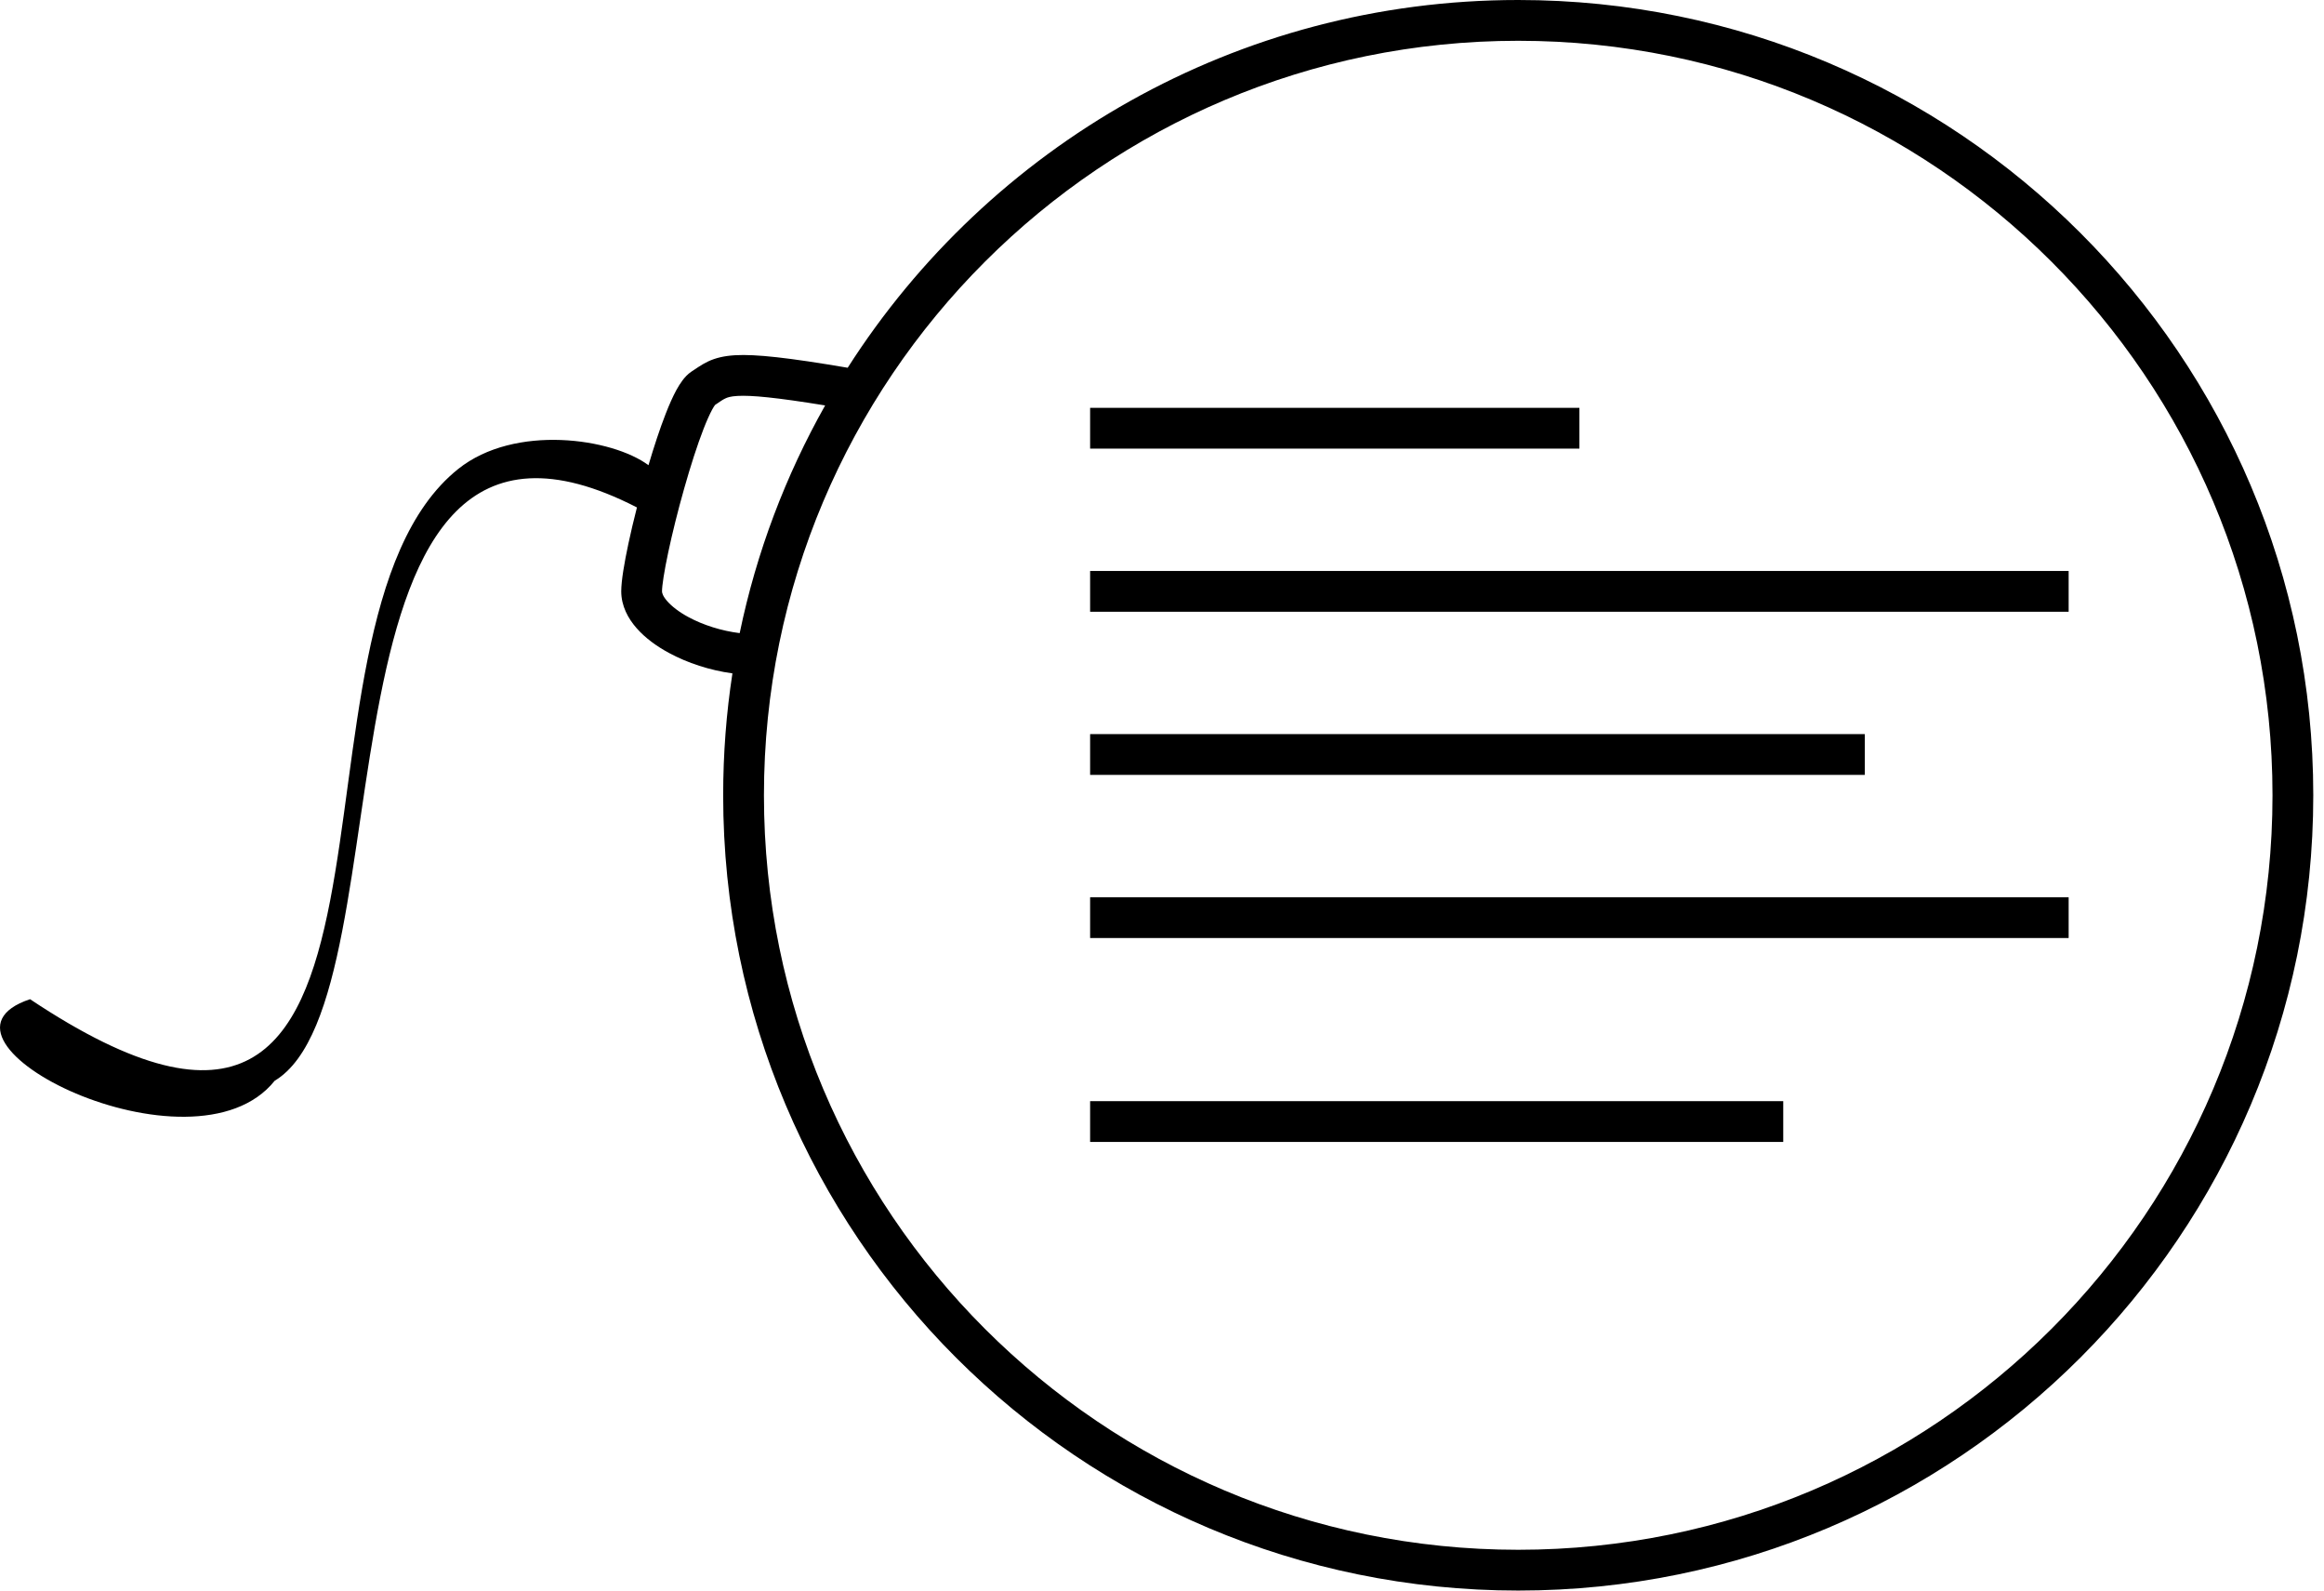
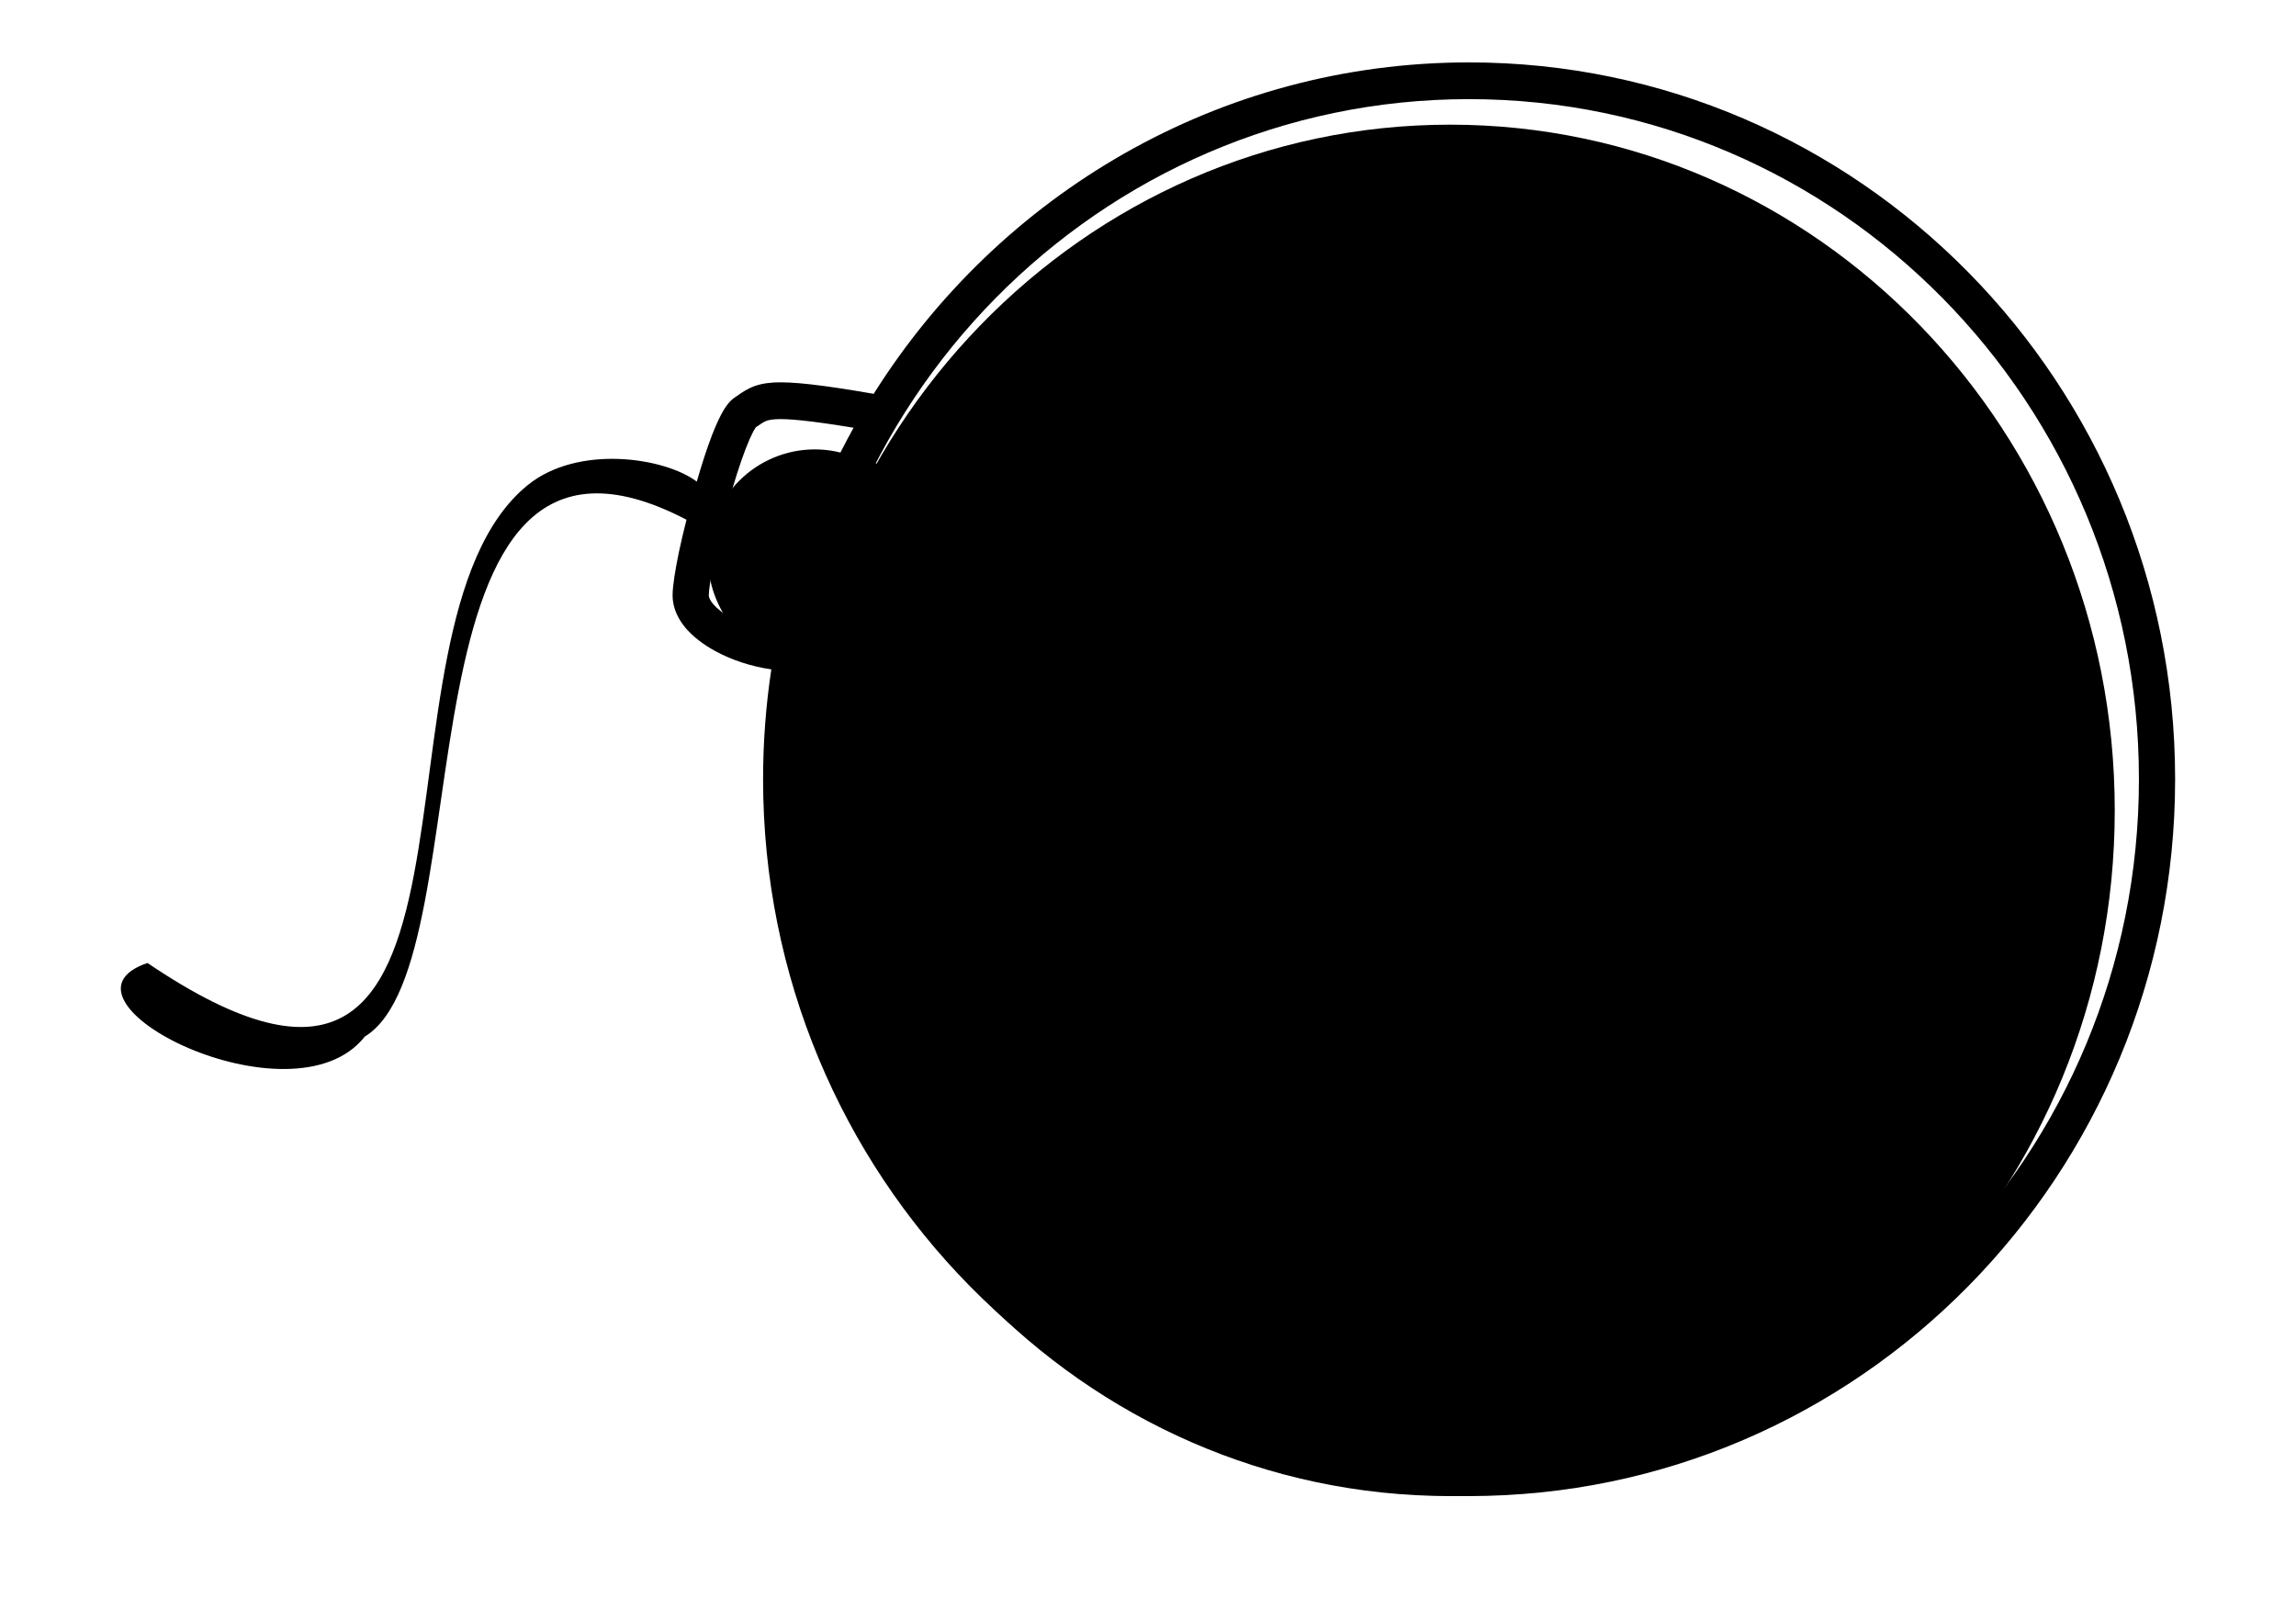
- <svg xmlns="http://www.w3.org/2000/svg" width="57" height="39" viewBox="0 0 57 39" fill="none">
-   <path d="M43.737 28H26.737V27H43.737V28Z" fill="black" />
-   <path d="M50.737 23H26.737V22H50.737V23Z" fill="black" />
-   <path d="M45.737 19H26.737V18H45.737V19Z" fill="black" />
-   <path d="M50.737 15H26.737V14H50.737V15Z" fill="black" />
-   <path d="M38.737 11H26.737V10H38.737V11Z" fill="black" />
-   <path fill-rule="evenodd" clip-rule="evenodd" d="M37.237 0C48.006 0 56.737 8.731 56.737 19.5C56.737 30.269 48.006 39 37.237 39C26.467 39 17.737 30.27 17.737 19.5C17.737 18.483 17.814 17.485 17.964 16.511C17.411 16.436 16.86 16.255 16.408 16.01C16.106 15.847 15.826 15.644 15.616 15.405C15.407 15.169 15.237 14.859 15.237 14.499C15.237 14.242 15.312 13.803 15.412 13.333C15.47 13.058 15.542 12.755 15.622 12.442C7.262 8.149 10.157 24.447 6.737 26.5C4.737 29 -2.263 25.5 0.737 24.5C11.236 31.499 6.364 15.398 11.237 11.5C12.628 10.388 15.021 10.747 15.905 11.407C16.04 10.951 16.184 10.512 16.326 10.149C16.411 9.93 16.5 9.728 16.589 9.564C16.634 9.483 16.684 9.401 16.738 9.329C16.788 9.262 16.863 9.174 16.964 9.108L17.133 8.996C17.202 8.951 17.282 8.903 17.36 8.866C17.548 8.777 17.758 8.726 18.032 8.71C18.533 8.681 19.333 8.769 20.791 9.017C24.255 3.595 30.326 1.32301e-06 37.237 0ZM37.237 1C27.02 1 18.737 9.283 18.737 19.5C18.737 29.717 27.02 38 37.237 38C47.454 38 55.737 29.717 55.737 19.5C55.737 9.283 47.454 1 37.237 1ZM18.088 9.708C17.916 9.718 17.838 9.746 17.79 9.77C17.715 9.805 17.683 9.833 17.538 9.929L17.537 9.931C17.521 9.951 17.497 9.988 17.467 10.043C17.407 10.155 17.335 10.313 17.257 10.513C17.102 10.911 16.935 11.433 16.781 11.977C16.627 12.519 16.489 13.075 16.39 13.541C16.287 14.025 16.237 14.364 16.237 14.5C16.237 14.534 16.254 14.616 16.367 14.743C16.477 14.868 16.652 15.005 16.883 15.13C17.247 15.327 17.701 15.47 18.142 15.524C18.554 13.536 19.27 11.658 20.238 9.941C19.027 9.744 18.427 9.689 18.088 9.708Z" fill="black" />
+ <svg xmlns="http://www.w3.org/2000/svg" width="17" height="12" viewBox="0 0 17 12" fill="none">
+   <ellipse cx="10.737" cy="6" rx="4.921" ry="5.077" fill="black" />
+   <path fill-rule="evenodd" clip-rule="evenodd" d="M10.877 0.462C13.765 0.462 16.105 2.838 16.105 5.769C16.105 8.701 13.765 11.077 10.877 11.077C7.99 11.077 5.65 8.701 5.65 5.769C5.65 5.493 5.671 5.221 5.711 4.956C5.562 4.935 5.415 4.886 5.293 4.819C5.213 4.775 5.138 4.72 5.081 4.655C5.025 4.59 4.98 4.506 4.98 4.408C4.98 4.338 5 4.219 5.026 4.091C5.042 4.016 5.061 3.933 5.083 3.848C2.842 2.68 3.618 7.116 2.701 7.675C2.165 8.355 0.288 7.402 1.092 7.13C3.907 9.035 2.601 4.653 3.907 3.592C4.28 3.289 4.922 3.387 5.159 3.566C5.195 3.442 5.233 3.323 5.271 3.224C5.294 3.165 5.318 3.11 5.342 3.065C5.354 3.043 5.367 3.02 5.382 3.001C5.395 2.983 5.415 2.959 5.443 2.941L5.488 2.91C5.506 2.898 5.528 2.885 5.549 2.875C5.599 2.85 5.655 2.837 5.729 2.832C5.863 2.825 6.078 2.848 6.469 2.916C7.397 1.44 9.025 0.462 10.877 0.462ZM10.877 0.734C8.138 0.734 5.918 2.988 5.918 5.769C5.918 8.55 8.138 10.805 10.877 10.805C13.617 10.805 15.837 8.55 15.837 5.769C15.837 2.988 13.617 0.734 10.877 0.734ZM5.744 3.104C5.698 3.107 5.677 3.114 5.664 3.121C5.644 3.13 5.635 3.138 5.596 3.164C5.592 3.17 5.586 3.18 5.577 3.195C5.561 3.226 5.542 3.269 5.521 3.323C5.479 3.432 5.435 3.573 5.393 3.721C5.352 3.869 5.315 4.02 5.289 4.147C5.261 4.279 5.248 4.371 5.248 4.408C5.248 4.417 5.252 4.44 5.282 4.474C5.312 4.509 5.359 4.546 5.421 4.58C5.519 4.633 5.64 4.672 5.758 4.687C5.869 4.146 6.061 3.635 6.32 3.167C5.996 3.114 5.835 3.099 5.744 3.104Z" fill="black" />
+   <rect width="1.828" height="1.609" rx="0.805" transform="matrix(0.954918 0.29687 -0.282773 0.959187 5.50177 3.12479)" fill="black" />
</svg>
